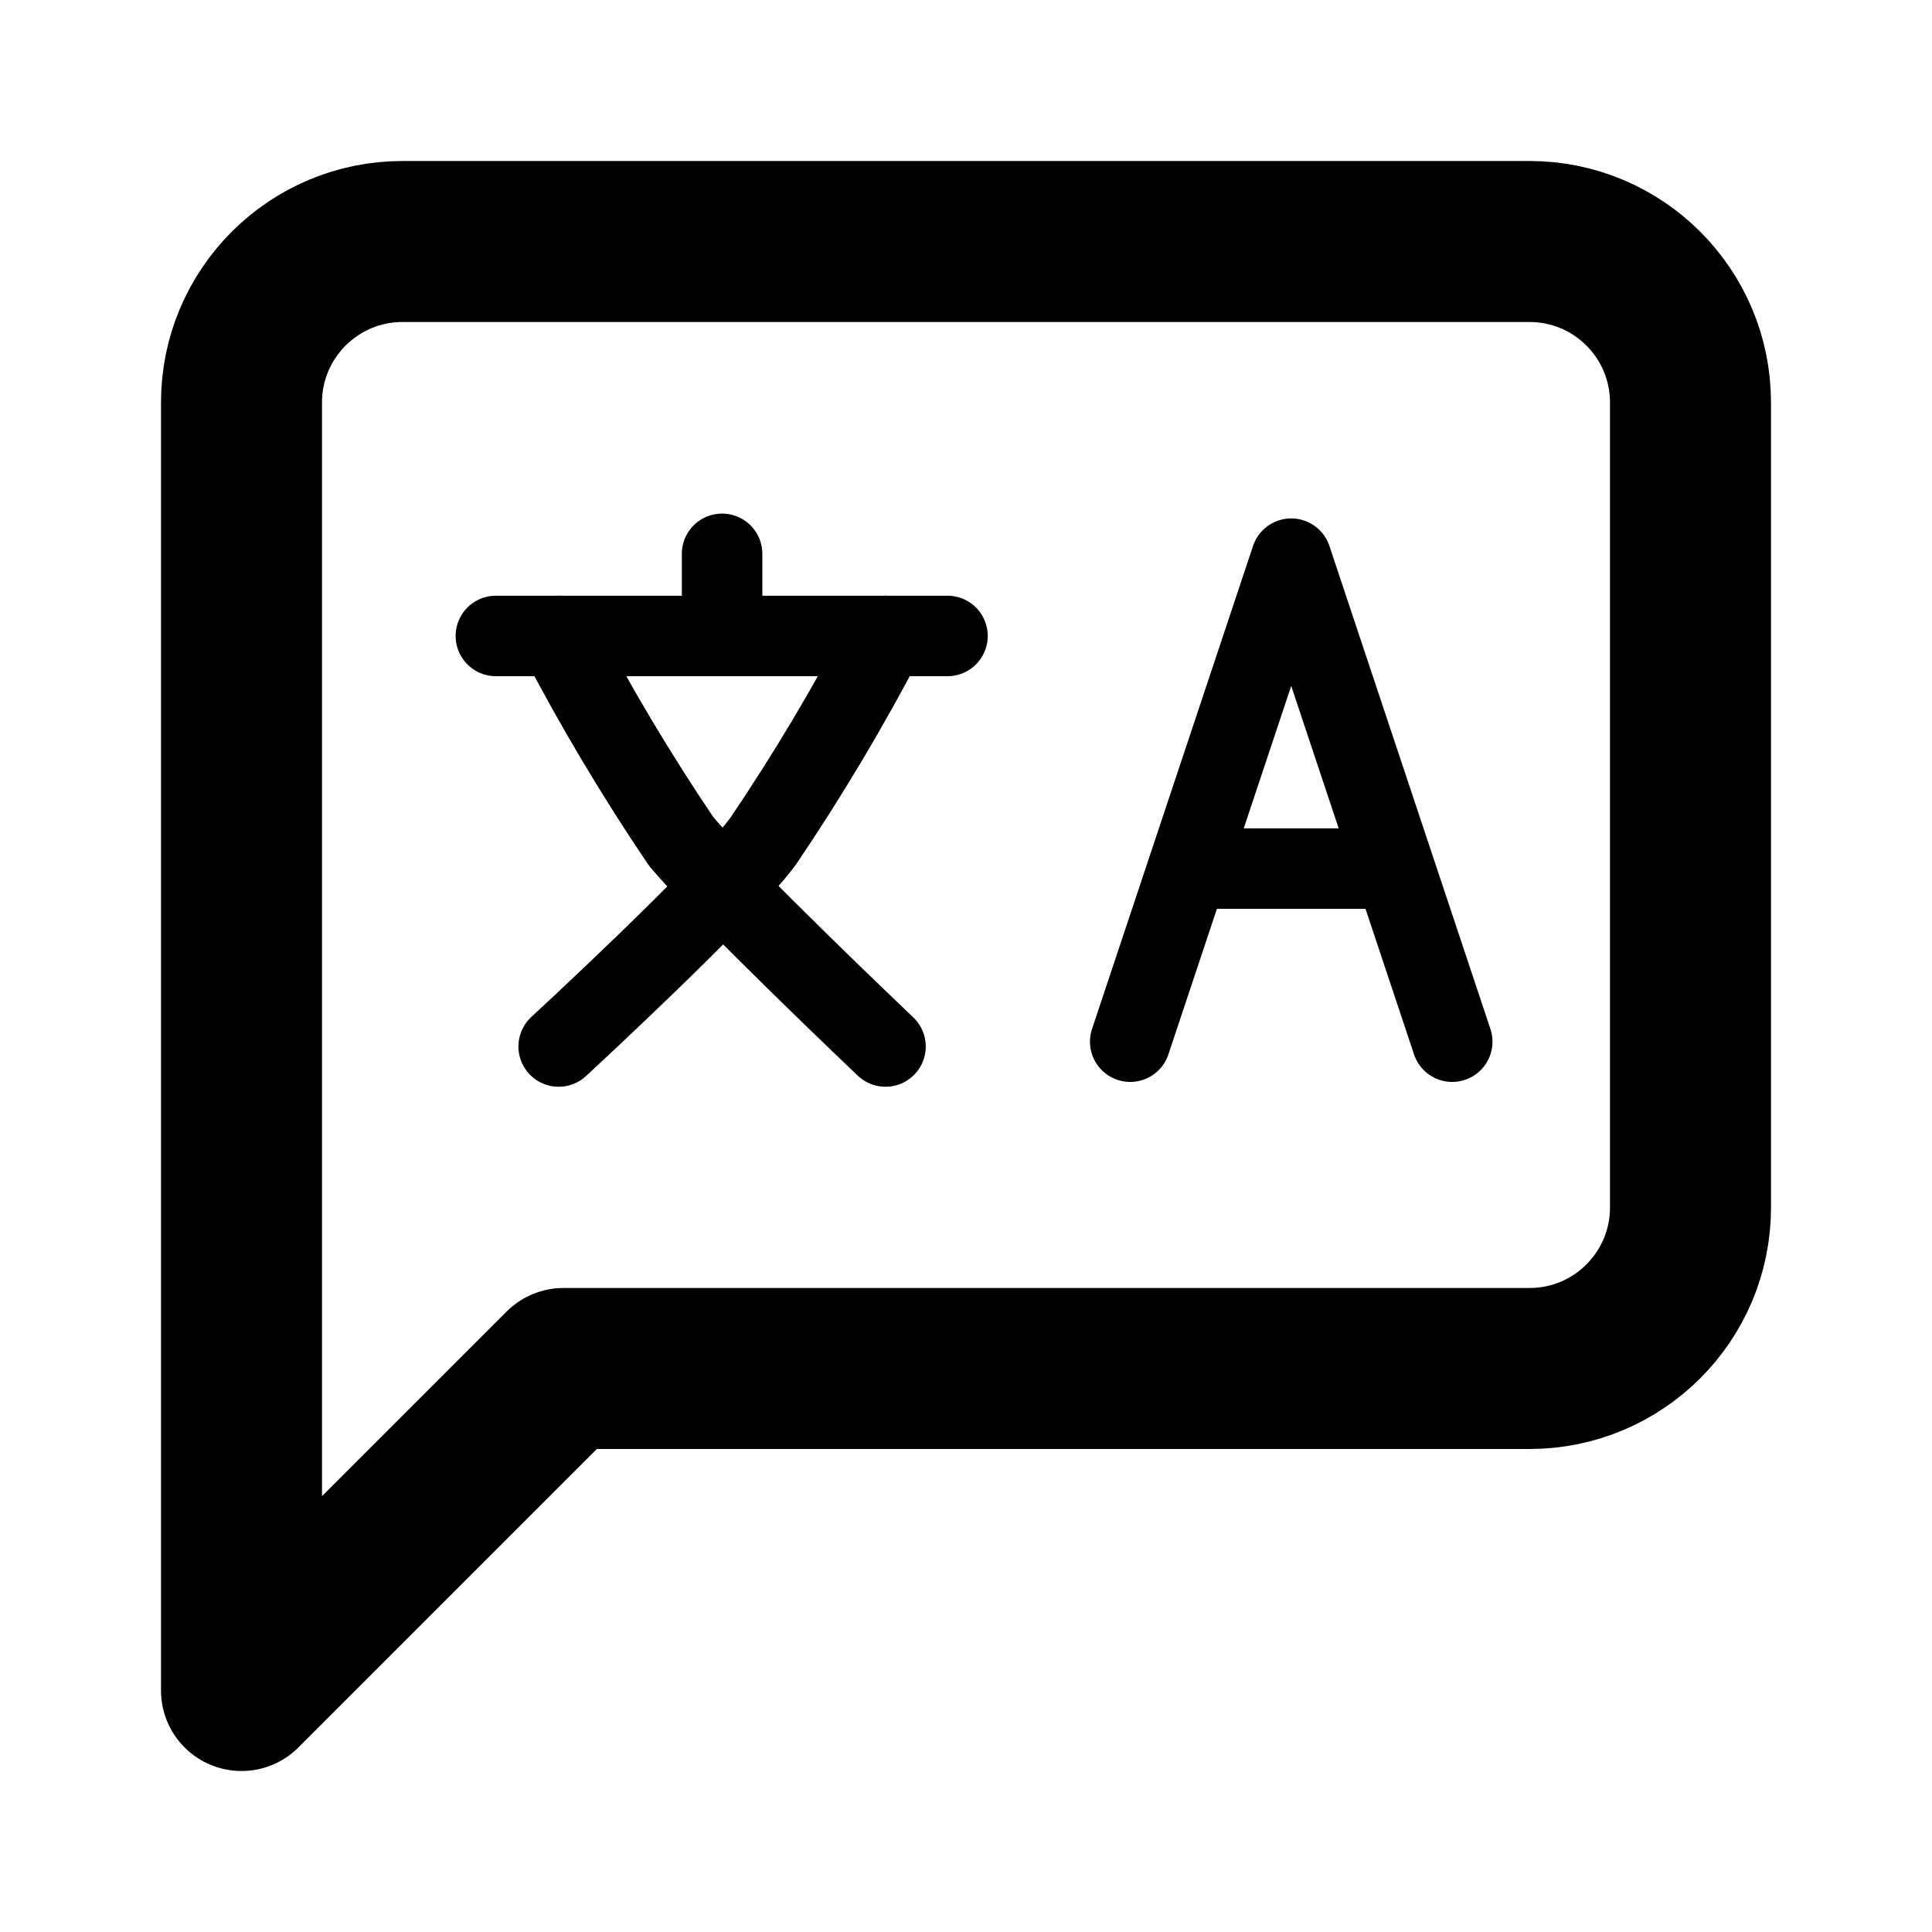
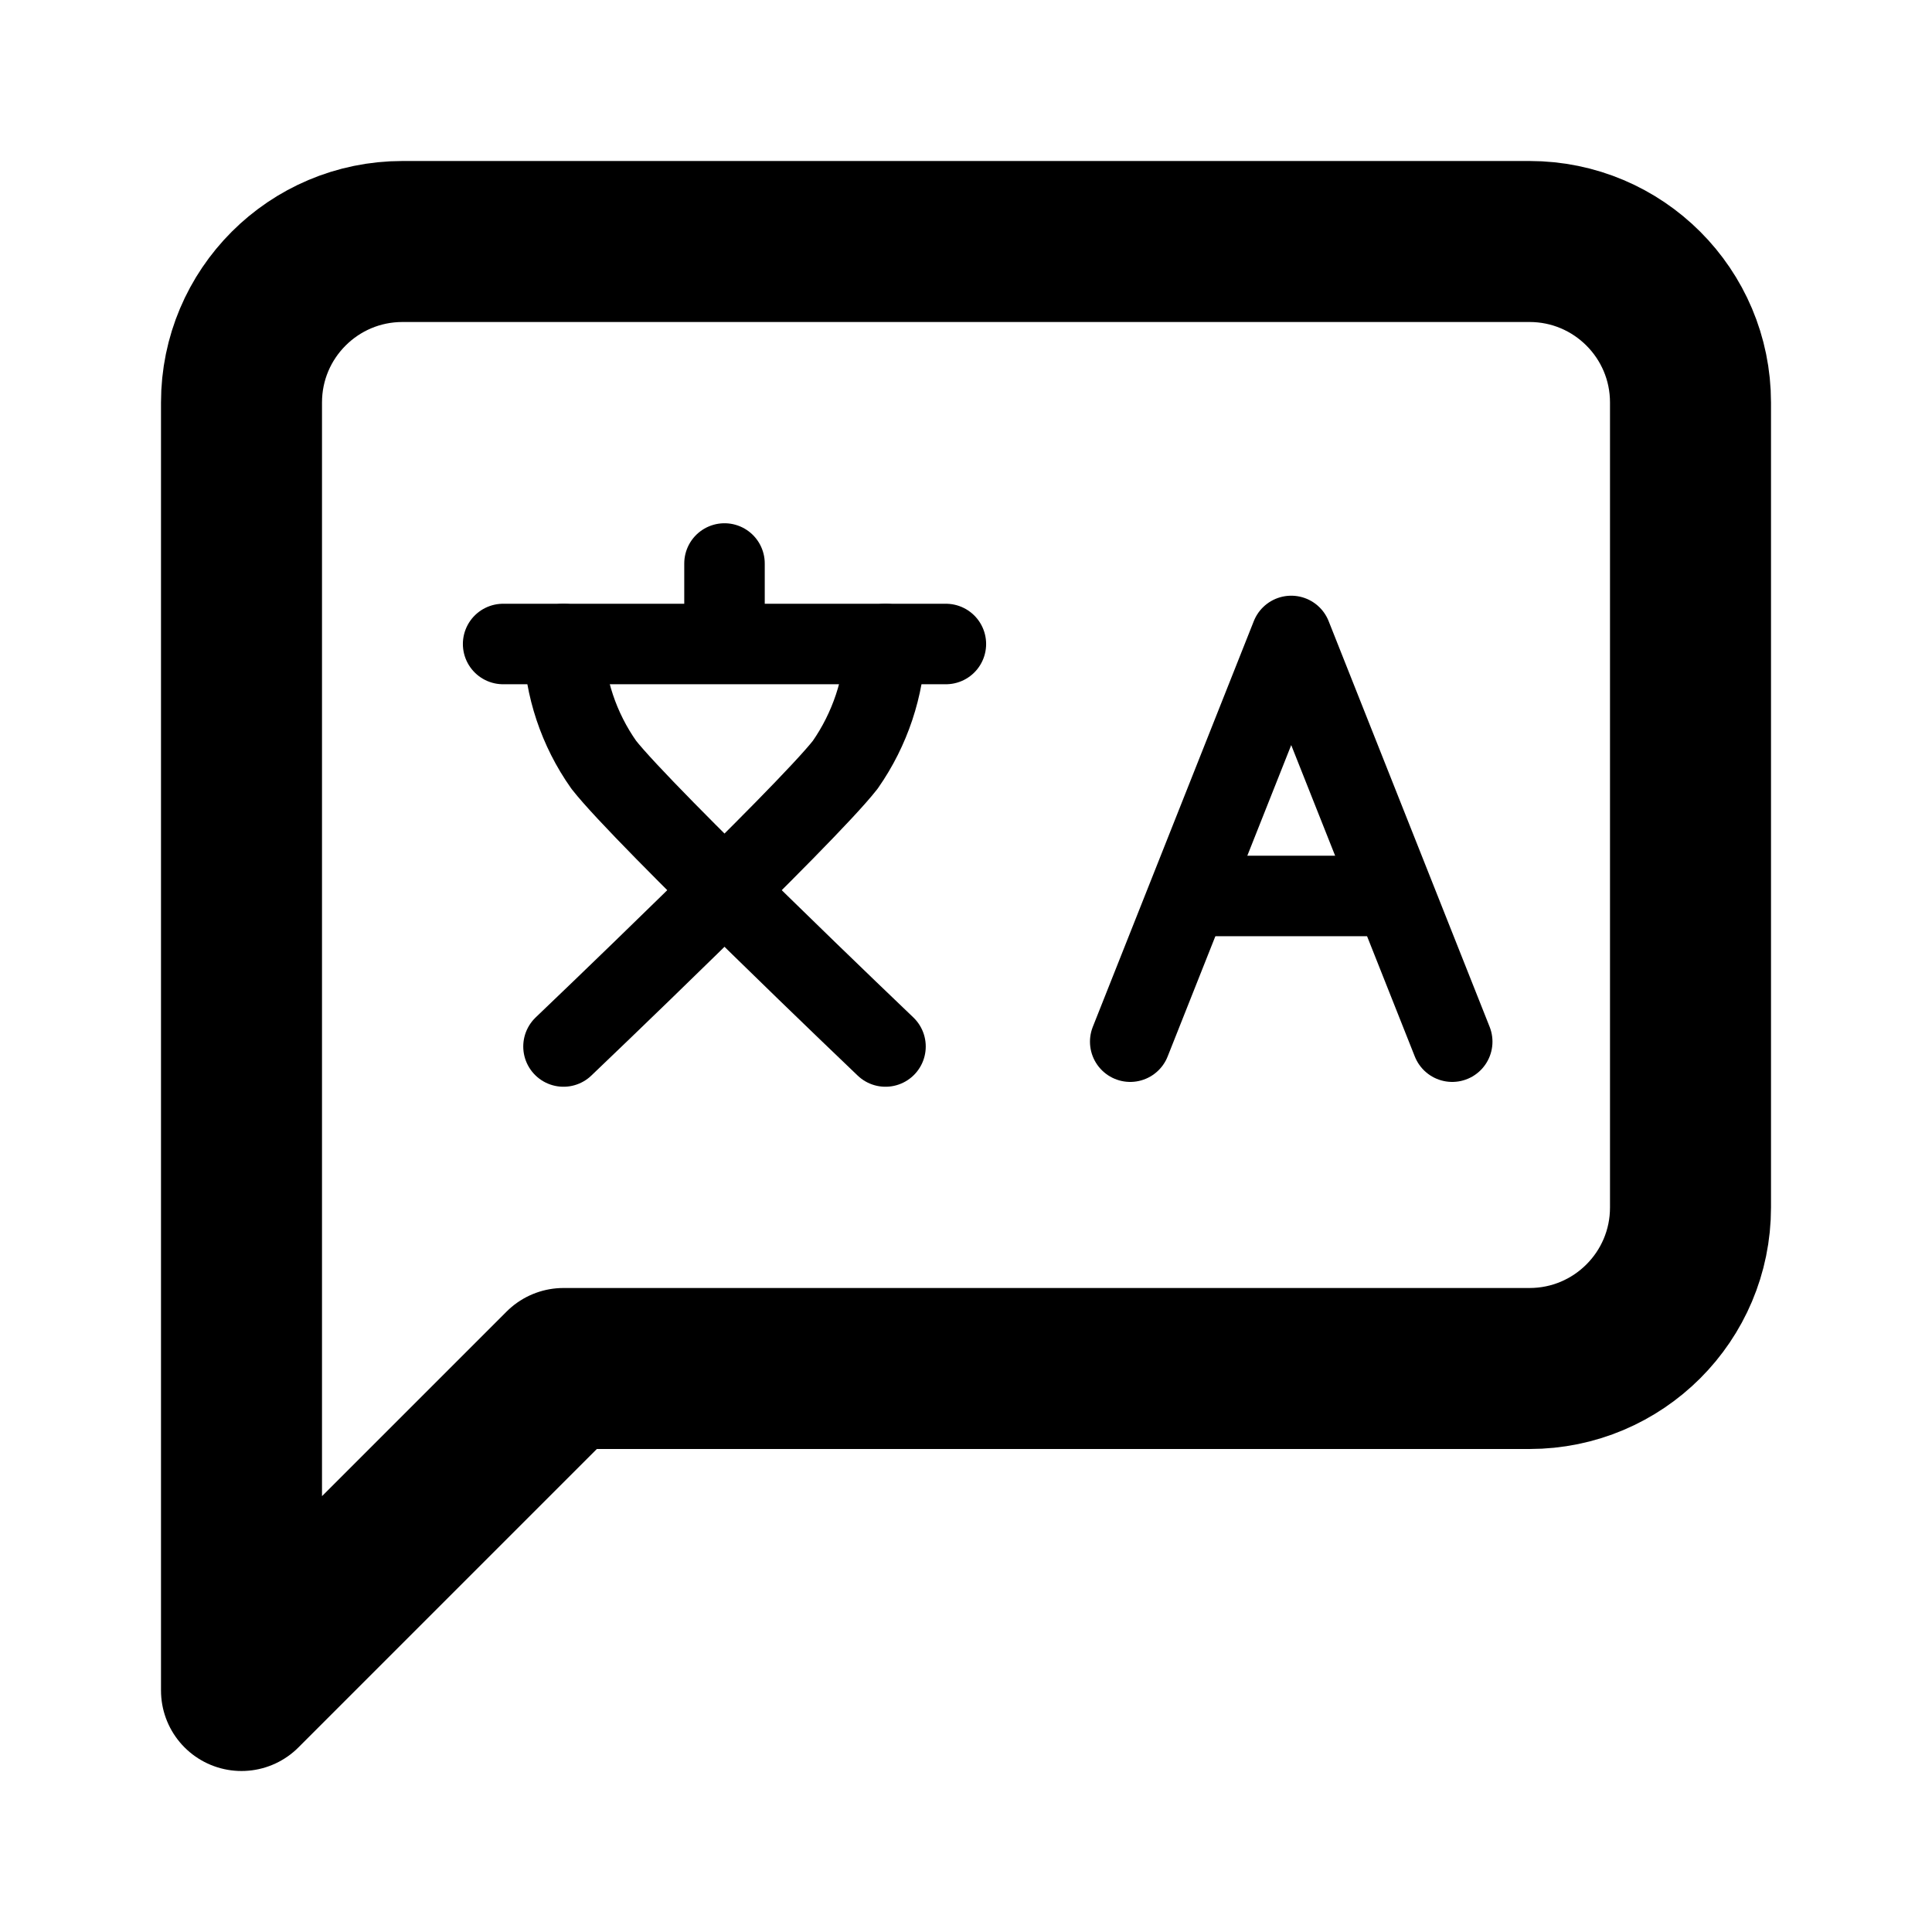
<svg xmlns="http://www.w3.org/2000/svg" width="24" height="24" viewBox="0 0 24 24">
  <path d="M21 15a2 2 0 0 1-2 2H7l-4 4V5a2 2 0 0 1 2-2h14a2 2 0 0 1 2 2z" fill="none" stroke="#000" stroke-linecap="round" stroke-linejoin="round" stroke-width="2" />
-   <line x1="6.16" y1="7.9" x2="11.77" y2="7.9" fill="none" stroke="#000" stroke-linecap="round" stroke-linejoin="round" />
-   <line x1="8.97" y1="7.39" x2="8.97" y2="6.88" fill="none" stroke="#000" stroke-linecap="round" stroke-linejoin="round" />
-   <path d="M6.94 7.9a26.17 26.17 0 0 0 1.52 2.55C9 11.1 11 13 11 13" fill="none" stroke="#000" stroke-linecap="round" stroke-linejoin="round" />
-   <path d="M11 7.9a26.17 26.17 0 0 1-1.52 2.55C9 11.1 6.94 13 6.94 13" fill="none" stroke="#000" stroke-linecap="round" stroke-linejoin="round" />
-   <polyline points="14.04 12.94 16.04 6.94 18.04 12.94" fill="none" stroke="#000" stroke-linecap="round" stroke-linejoin="round" />
-   <line x1="14.76" y1="10.79" x2="17.04" y2="10.79" fill="none" stroke="#000" stroke-miterlimit="10" />
+   <polyline points="14.04 12.94 16.04 7.9 18.04 12.94" fill="none" stroke="#000" stroke-linecap="round" stroke-linejoin="round" />
+   <line x1="14.76" y1="11.13" x2="17.04" y2="11.13" fill="none" stroke="#000" stroke-miterlimit="10" />
+   <line x1="6.25" y1="8" x2="11.75" y2="8" fill="none" stroke="#000" stroke-linecap="round" stroke-linejoin="round" />
+   <line x1="9" y1="7.5" x2="9" y2="7" fill="none" stroke="#000" stroke-linecap="round" stroke-linejoin="round" />
+   <path d="M7 8a2.74 2.74 0 0 0 .5 1.5C8 10.14 11 13 11 13" fill="none" stroke="#000" stroke-linecap="round" stroke-linejoin="round" />
+   <path d="M11 8a2.79 2.79 0 0 1-.5 1.5C10 10.14 7 13 7 13" fill="none" stroke="#000" stroke-linecap="round" stroke-linejoin="round" />
</svg>
